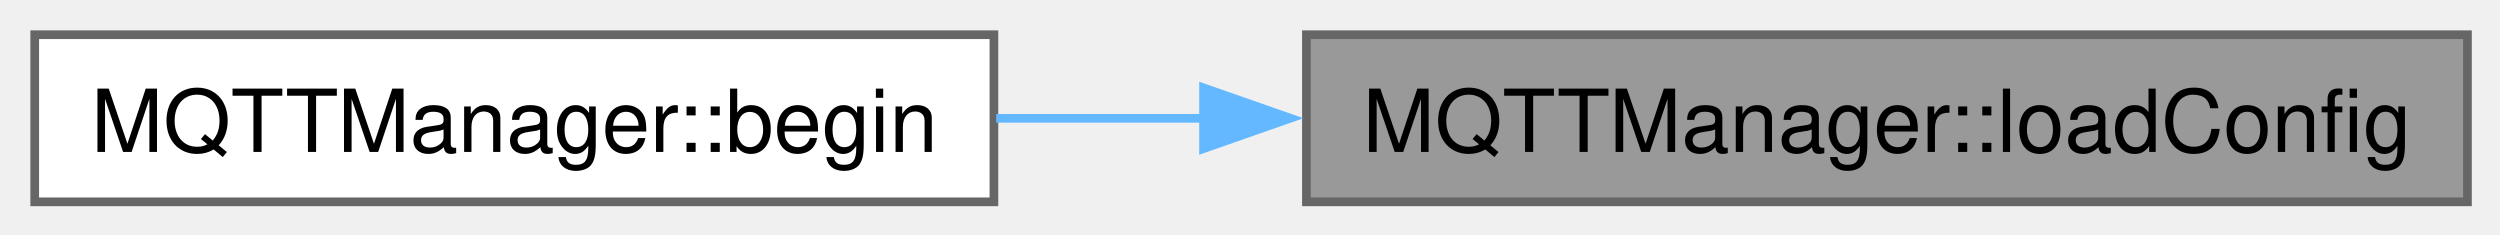
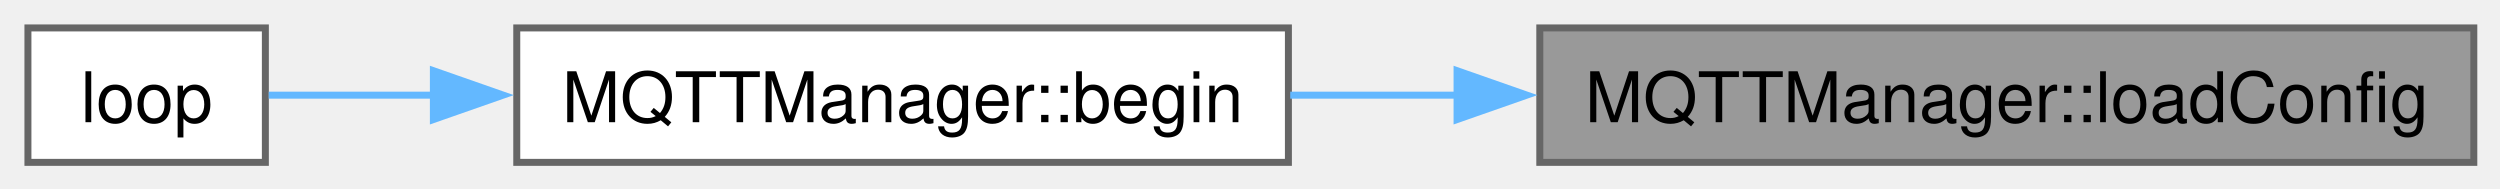
- <svg xmlns="http://www.w3.org/2000/svg" xmlns:xlink="http://www.w3.org/1999/xlink" width="288pt" height="27pt" viewBox="0.00 0.00 288.00 27.00">
+ <svg xmlns="http://www.w3.org/2000/svg" xmlns:xlink="http://www.w3.org/1999/xlink" width="358pt" height="27pt" viewBox="0.00 0.00 358.00 27.00">
  <g id="graph0" class="graph" transform="scale(1 1) rotate(0) translate(4 23.25)">
    <g id="Node000001" class="node">
      <g id="a_Node000001">
        <a xlink:title="Load configuration from JSON file on SD card.">
-           <polygon fill="#999999" stroke="#666666" points="280.25,-19.25 146.5,-19.25 146.5,0 280.25,0 280.25,-19.25" />
-           <text xml:space="preserve" text-anchor="middle" x="213.38" y="-5.75" font-family="Helvetica,sans-Serif" font-size="10.00">MQTTManager::loadConfig</text>
+           <polygon fill="#999999" stroke="#666666" points="350.25,-19.25 216.5,-19.25 216.5,0 350.25,0 350.25,-19.25" />
+           <text xml:space="preserve" text-anchor="middle" x="283.38" y="-5.75" font-family="Helvetica,sans-Serif" font-size="10.00">MQTTManager::loadConfig</text>
        </a>
      </g>
    </g>
    <g id="Node000002" class="node">
      <g id="a_Node000002">
        <a xlink:href="class_m_q_t_t_manager.html#a0865d8e5c42ab2106d9f2c172ee1cec2" target="_top" xlink:title="Initialize MQTT manager and establish connection.">
-           <polygon fill="white" stroke="#666666" points="110.5,-19.25 0,-19.25 0,0 110.5,0 110.5,-19.25" />
-           <text xml:space="preserve" text-anchor="middle" x="55.25" y="-5.75" font-family="Helvetica,sans-Serif" font-size="10.00">MQTTManager::begin</text>
+           <polygon fill="white" stroke="#666666" points="180.5,-19.25 70,-19.25 70,0 180.5,0 180.5,-19.25" />
+           <text xml:space="preserve" text-anchor="middle" x="125.25" y="-5.75" font-family="Helvetica,sans-Serif" font-size="10.00">MQTTManager::begin</text>
        </a>
      </g>
    </g>
    <g id="edge1_Node000001_Node000002" class="edge">
      <g id="a_edge1_Node000001_Node000002">
        <a xlink:title=" ">
-           <path fill="none" stroke="#63b8ff" d="M134.75,-9.62C126.64,-9.62 118.53,-9.62 110.76,-9.62" />
-           <polygon fill="#63b8ff" stroke="#63b8ff" points="134.65,-13.13 144.65,-9.63 134.65,-6.13 134.65,-13.13" />
+           <path fill="none" stroke="#63b8ff" d="M204.75,-9.62C196.64,-9.62 188.53,-9.62 180.76,-9.62" />
+           <polygon fill="#63b8ff" stroke="#63b8ff" points="204.65,-13.13 214.65,-9.63 204.65,-6.13 204.65,-13.13" />
+         </a>
+       </g>
+     </g>
+     <g id="Node000003" class="node">
+       <g id="a_Node000003">
+         <a xlink:href="main_8cpp.html#afe461d27b9c48d5921c00d521181f12f" target="_top" xlink:title="Main system loop.">
+           <polygon fill="white" stroke="#666666" points="34,-19.25 0,-19.25 0,0 34,0 34,-19.25" />
+           <text xml:space="preserve" text-anchor="middle" x="17" y="-5.75" font-family="Helvetica,sans-Serif" font-size="10.00">loop</text>
+         </a>
+       </g>
+     </g>
+     <g id="edge2_Node000002_Node000003" class="edge">
+       <g id="a_edge2_Node000002_Node000003">
+         <a xlink:title=" ">
+           <path fill="none" stroke="#63b8ff" d="M58.27,-9.62C49.49,-9.62 41.22,-9.62 34.48,-9.62" />
+           <polygon fill="#63b8ff" stroke="#63b8ff" points="58.06,-13.13 68.06,-9.63 58.06,-6.13 58.06,-13.13" />
        </a>
      </g>
    </g>
  </g>
</svg>
